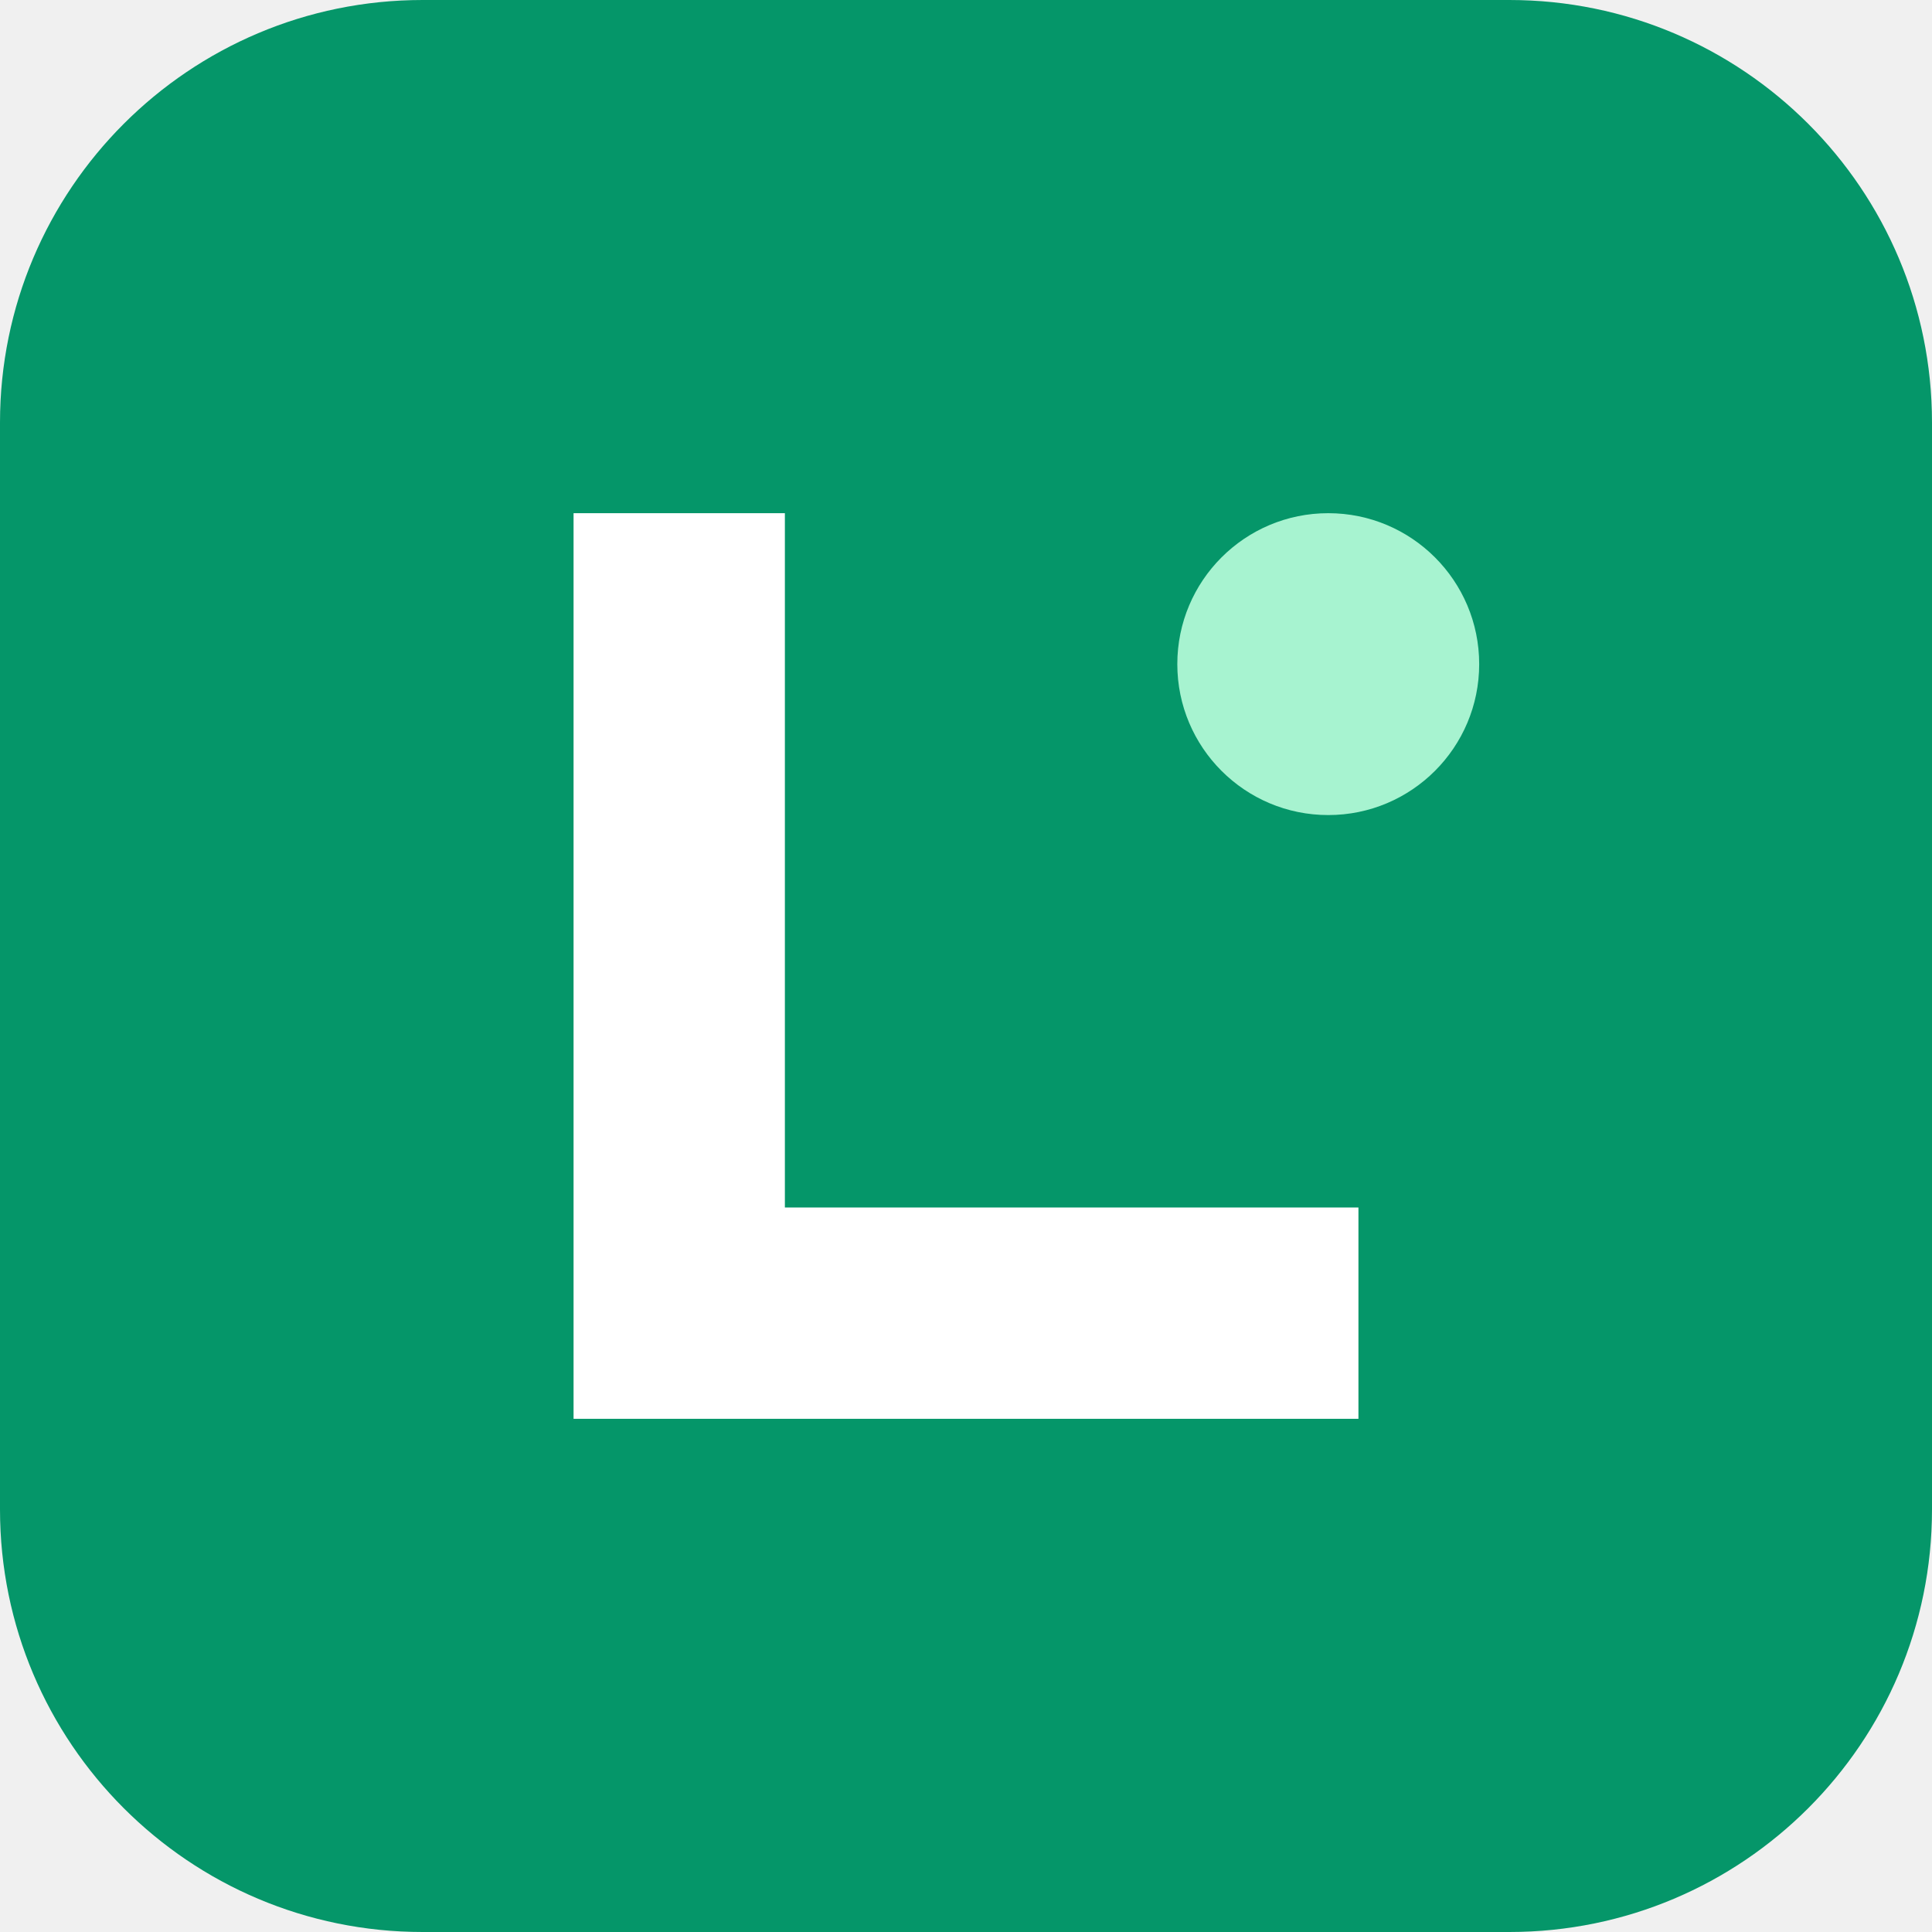
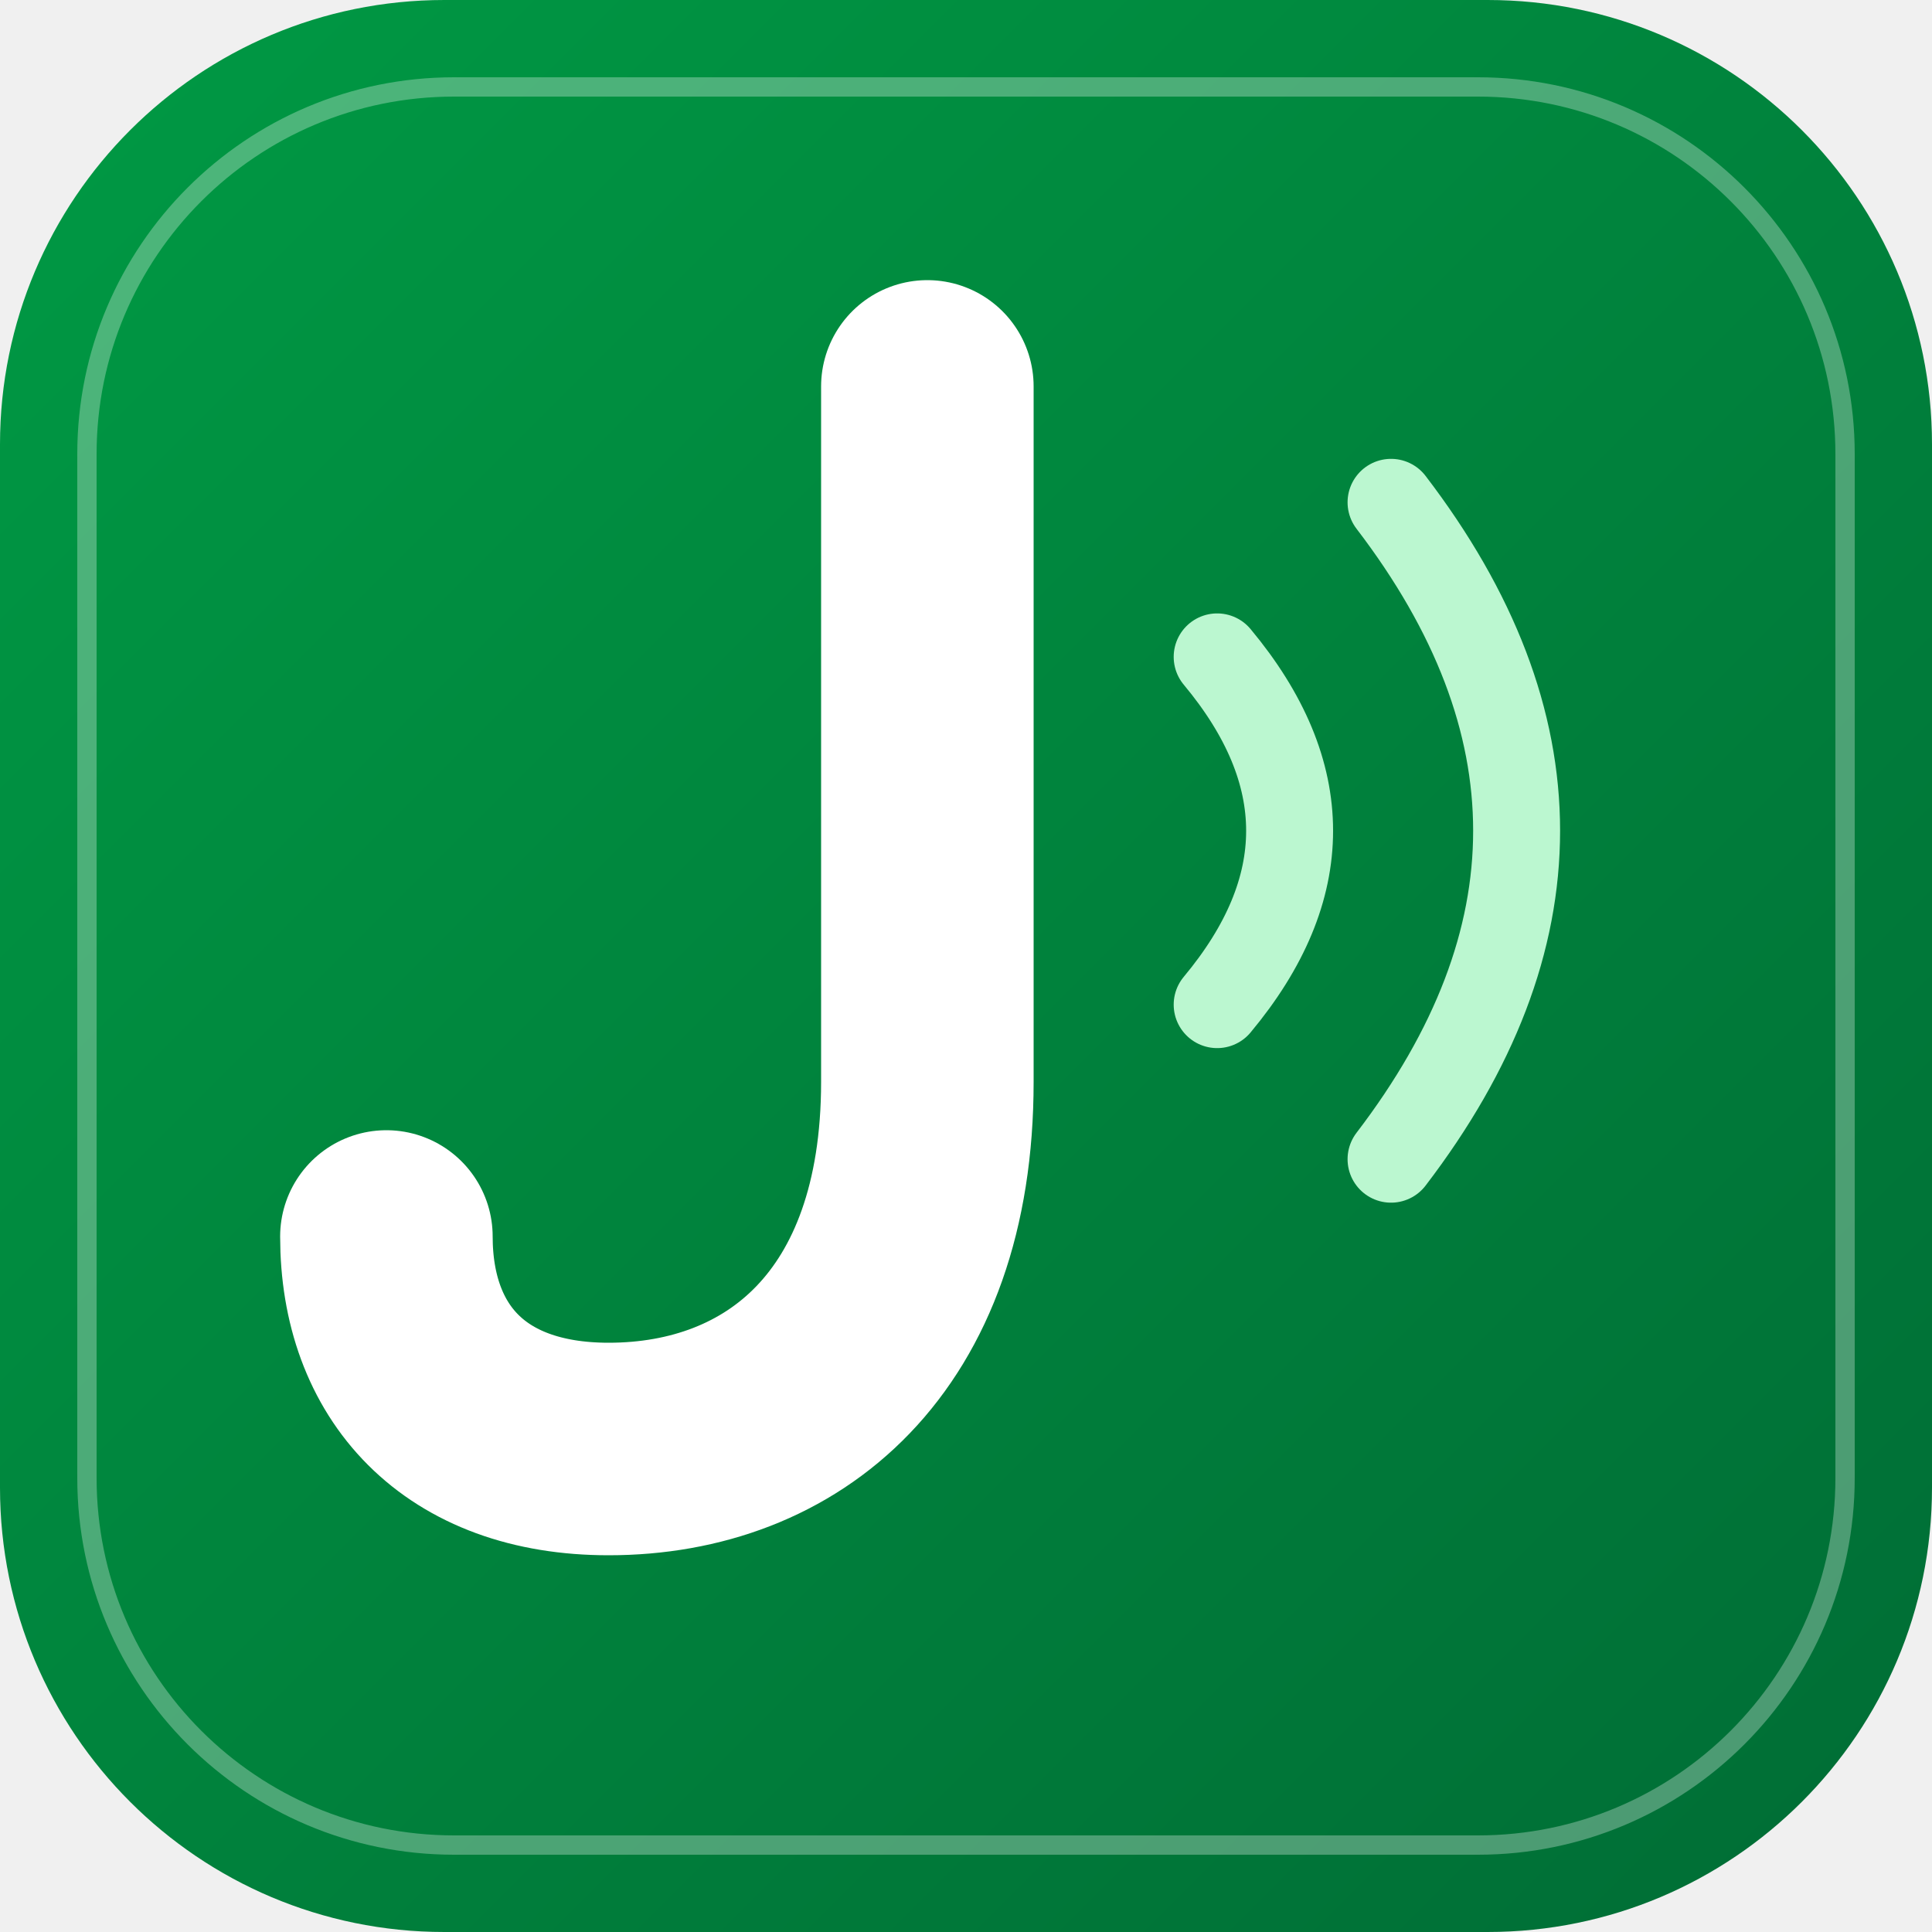
- <svg xmlns="http://www.w3.org/2000/svg" viewBox="0 0 512 512">
-   <rect width="512" height="512" rx="112" fill="#059669" />
-   <path d="M152 136h56v184h152v56H152z" fill="#fff" />
-   <circle cx="352" cy="176" r="40" fill="#a7f3d0" />
+ <svg xmlns="http://www.w3.org/2000/svg" viewBox="0 0 200 200">
+   <defs>
+     <linearGradient id="bg" x1="0" y1="0" x2="1" y2="1">
+       <stop offset="0" stop-color="#009A44" />
+       <stop offset="1" stop-color="#006C35" />
+     </linearGradient>
+   </defs>
+   <rect width="200" height="200" rx="46" fill="url(#bg)" />
+   <rect x="9" y="9" width="182" height="182" rx="38" fill="none" stroke="#FFFFFF" stroke-opacity="0.3" stroke-width="2" />
+   <g fill="none" stroke-linecap="round" stroke-linejoin="round">
+     <path d="M96 40 V112 C96 138 81 150 63 150 C48 150 40 141 40 128" stroke="#FFFFFF" stroke-width="22" />
+     <path d="M126 68 Q141 86 126 104" stroke="#BBF7D0" stroke-width="9" />
+     <path d="M144 52 Q170 86 144 120" stroke="#BBF7D0" stroke-width="9" />
+   </g>
</svg>
